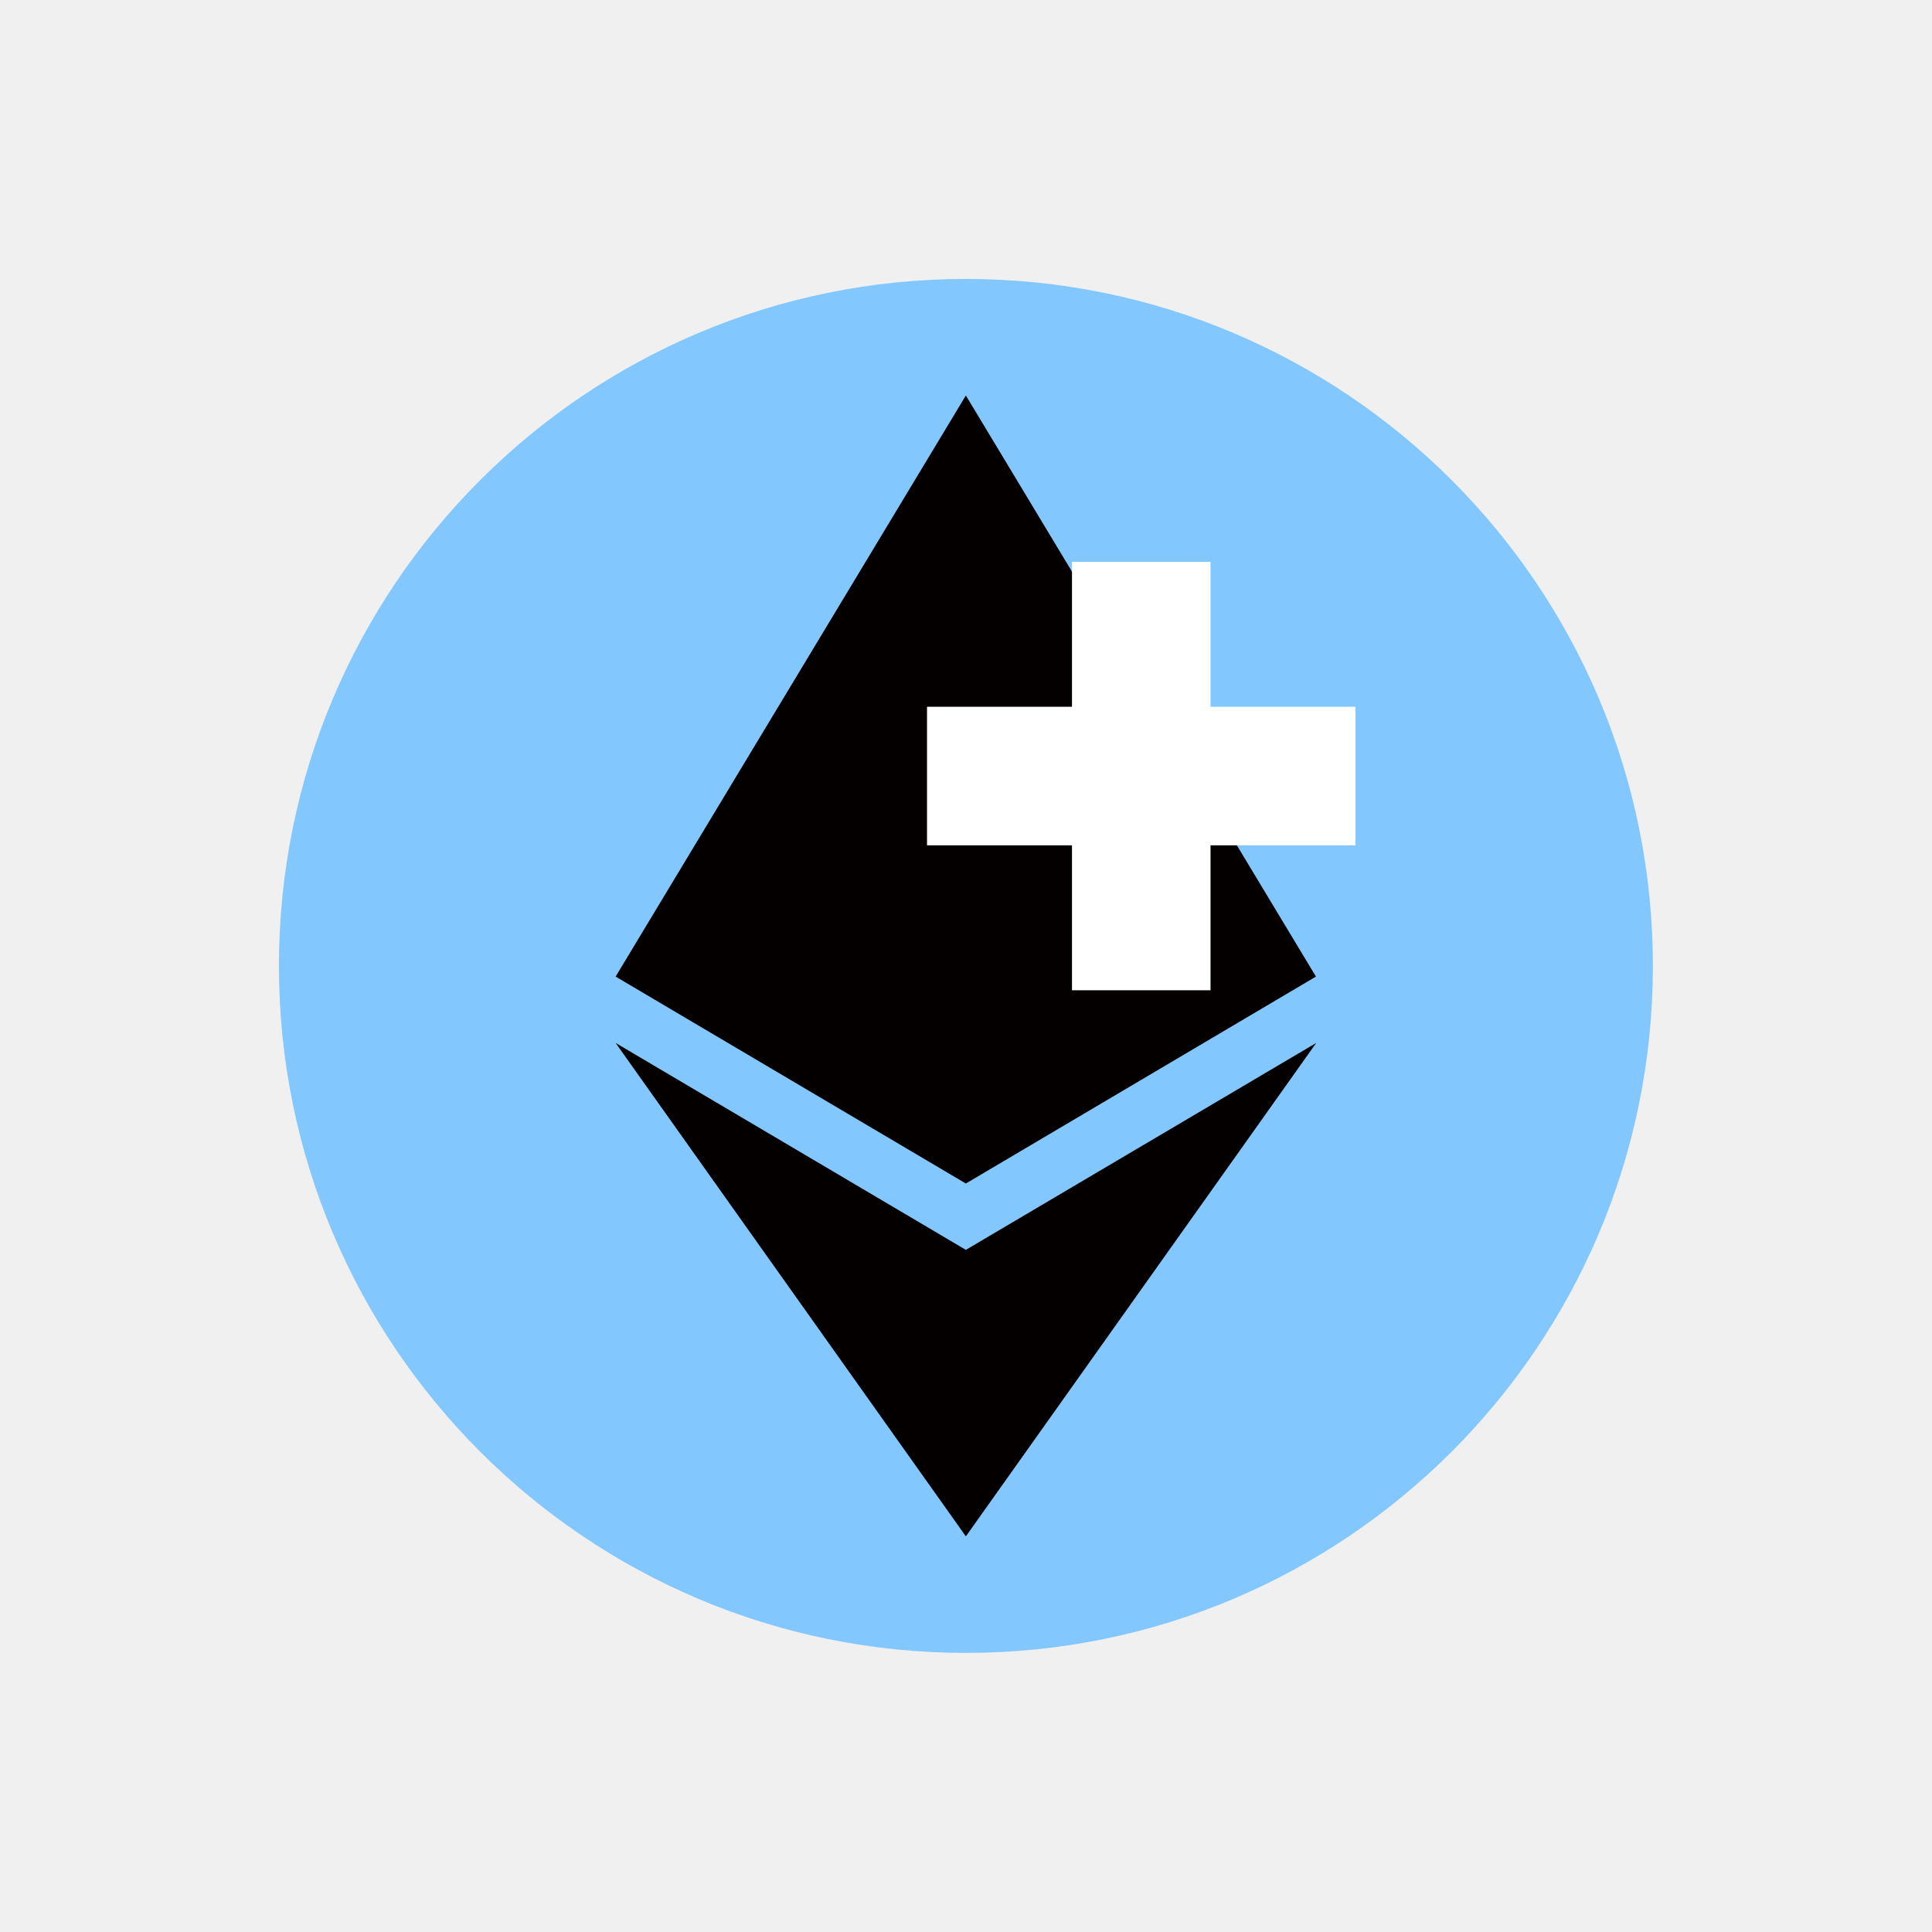
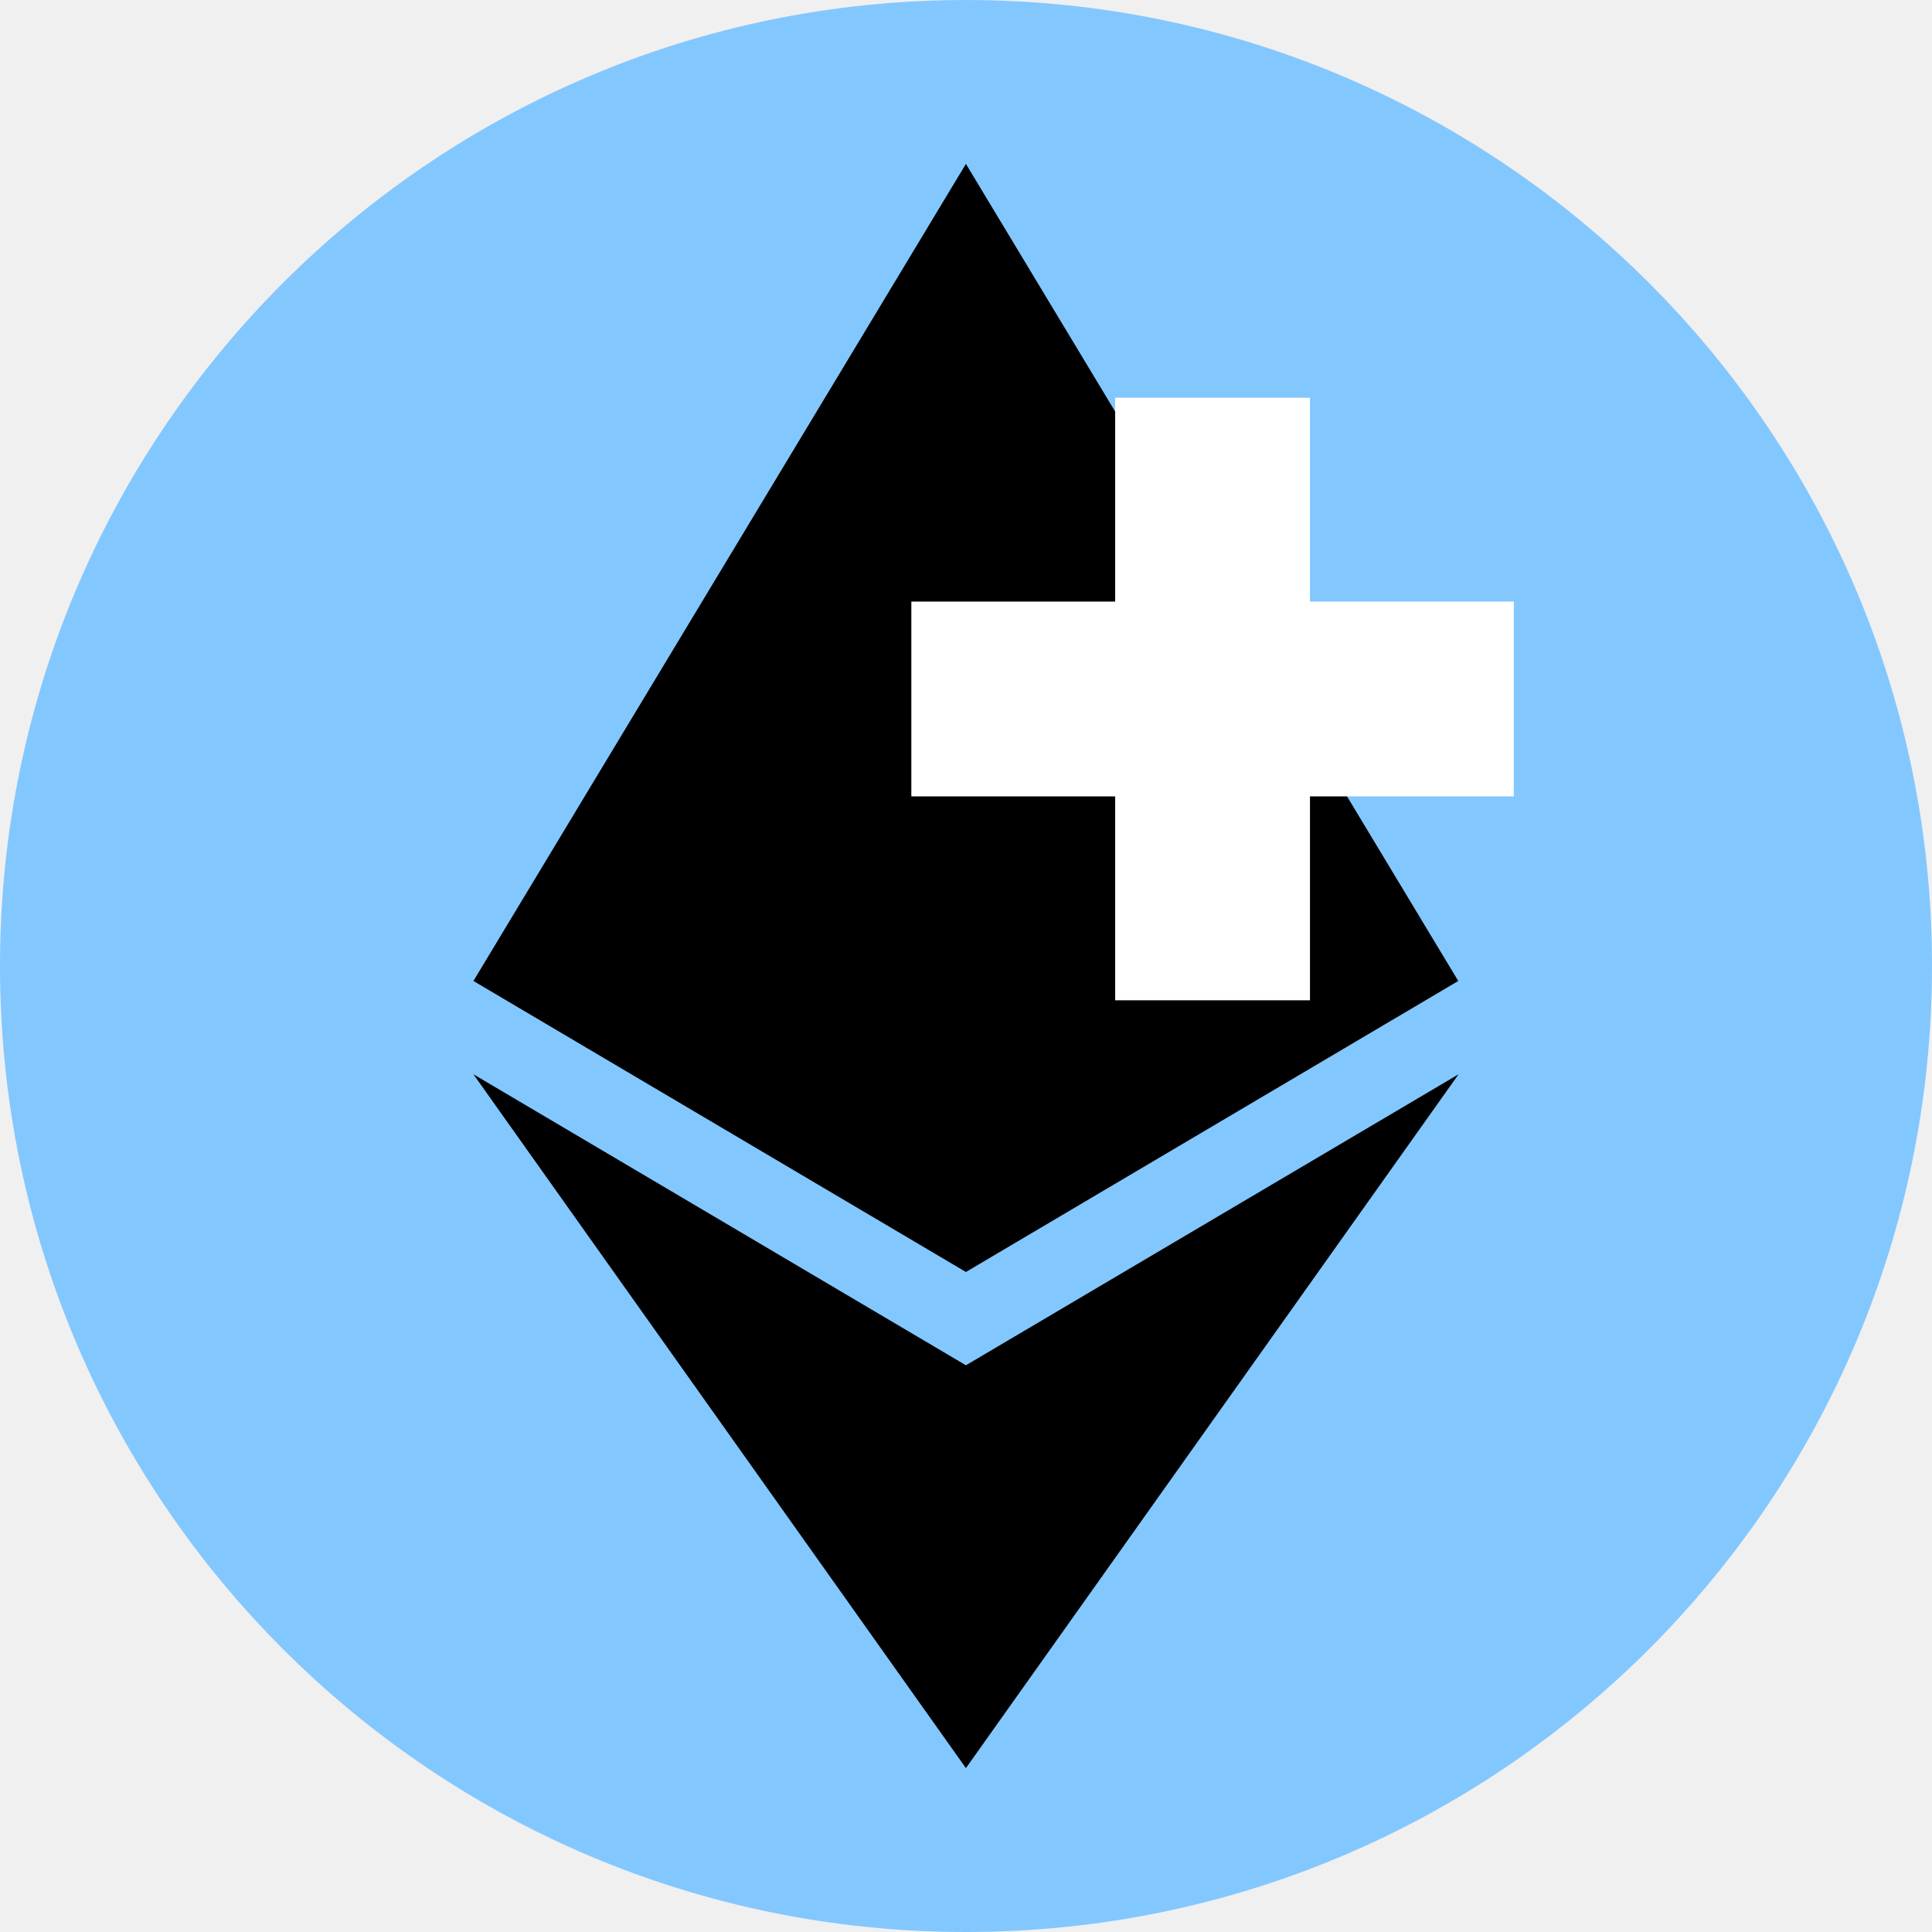
- <svg xmlns="http://www.w3.org/2000/svg" width="100%" height="100%" viewBox="0 0 1400 1400" version="1.1" xml:space="preserve" style="fill-rule:evenodd;clip-rule:evenodd;stroke-linejoin:round;stroke-miterlimit:2;">
-   <g transform="matrix(0.996111,0,0,0.996111,-462.227,-193.085)">
-     <rect id="Artboard1" x="464.031" y="193.839" width="1405.35" height="1405.35" style="fill:none;" />
-     <g id="Artboard11">
-       <g transform="matrix(-0.78135,0,0,0.78135,2218.25,452.736)">
-         <g transform="matrix(-1.02137,0,0,-1.02137,2760.15,1447.2)">
-           <circle cx="1384.75" cy="860.836" r="626.22" style="fill:rgb(131,199,255);" />
-         </g>
-         <g transform="matrix(-1,0,0,1,2601.1,-233.95)">
-           <path d="M1255.24,270.814L1581.19,811.846L1255.24,1004.5L929.155,811.846L1255.24,270.814ZM1255.24,1066.28L1581.44,873.627L1255.24,1333.01L929.155,873.627L1255.24,1066.28Z" style="fill:rgb(5,0,0);" />
-         </g>
-       </g>
-       <g transform="matrix(1.13091,0,0,1.13091,394.093,167.786)">
-         <path d="M751.404,477.672L751.404,384.425L840.525,384.425L840.525,477.672L933.772,477.672L933.772,566.793L840.525,566.793L840.525,660.04L751.404,660.04L751.404,566.793L658.157,566.793L658.157,477.672L751.404,477.672Z" style="fill:white;" />
-       </g>
-     </g>
+ <svg xmlns="http://www.w3.org/2000/svg" width="100%" height="100%" viewBox="0 0 24 24" fill="none" version="1.1" xml:space="preserve" style="fill-rule:evenodd;clip-rule:evenodd;stroke-linejoin:round;stroke-miterlimit:2;">
+   <g clip-path="url(#clip0_601_107383)">
+     <path d="M12 5.72205e-05C18.627 5.72205e-05 24 5.373 24 12C24 18.628 18.627 24 12 24C5.373 24 0 18.628 0 12C0 5.373 5.373 5.72205e-05 12 5.72205e-05Z" fill="#83C7FF" />
+     <path fill-rule="evenodd" clip-rule="evenodd" d="M11.999 2.036L18.115 12.186L11.999 15.801L5.881 12.186L11.999 2.036ZM11.999 16.96L18.119 13.345L11.999 21.964L5.881 13.345L11.999 16.96Z" fill="black" />
+     <path fill-rule="evenodd" clip-rule="evenodd" d="M13.853 7.473V4.941H16.273V7.473H18.805V9.893H16.273V12.426H13.853V9.893H11.321V7.473H13.853Z" fill="white" />
  </g>
+   <defs>
+     <clipPath id="clip0_601_107383">
+       <rect width="24" height="24" fill="white" transform="matrix(-1 0 0 1 24 0)" />
+     </clipPath>
+   </defs>
</svg>
